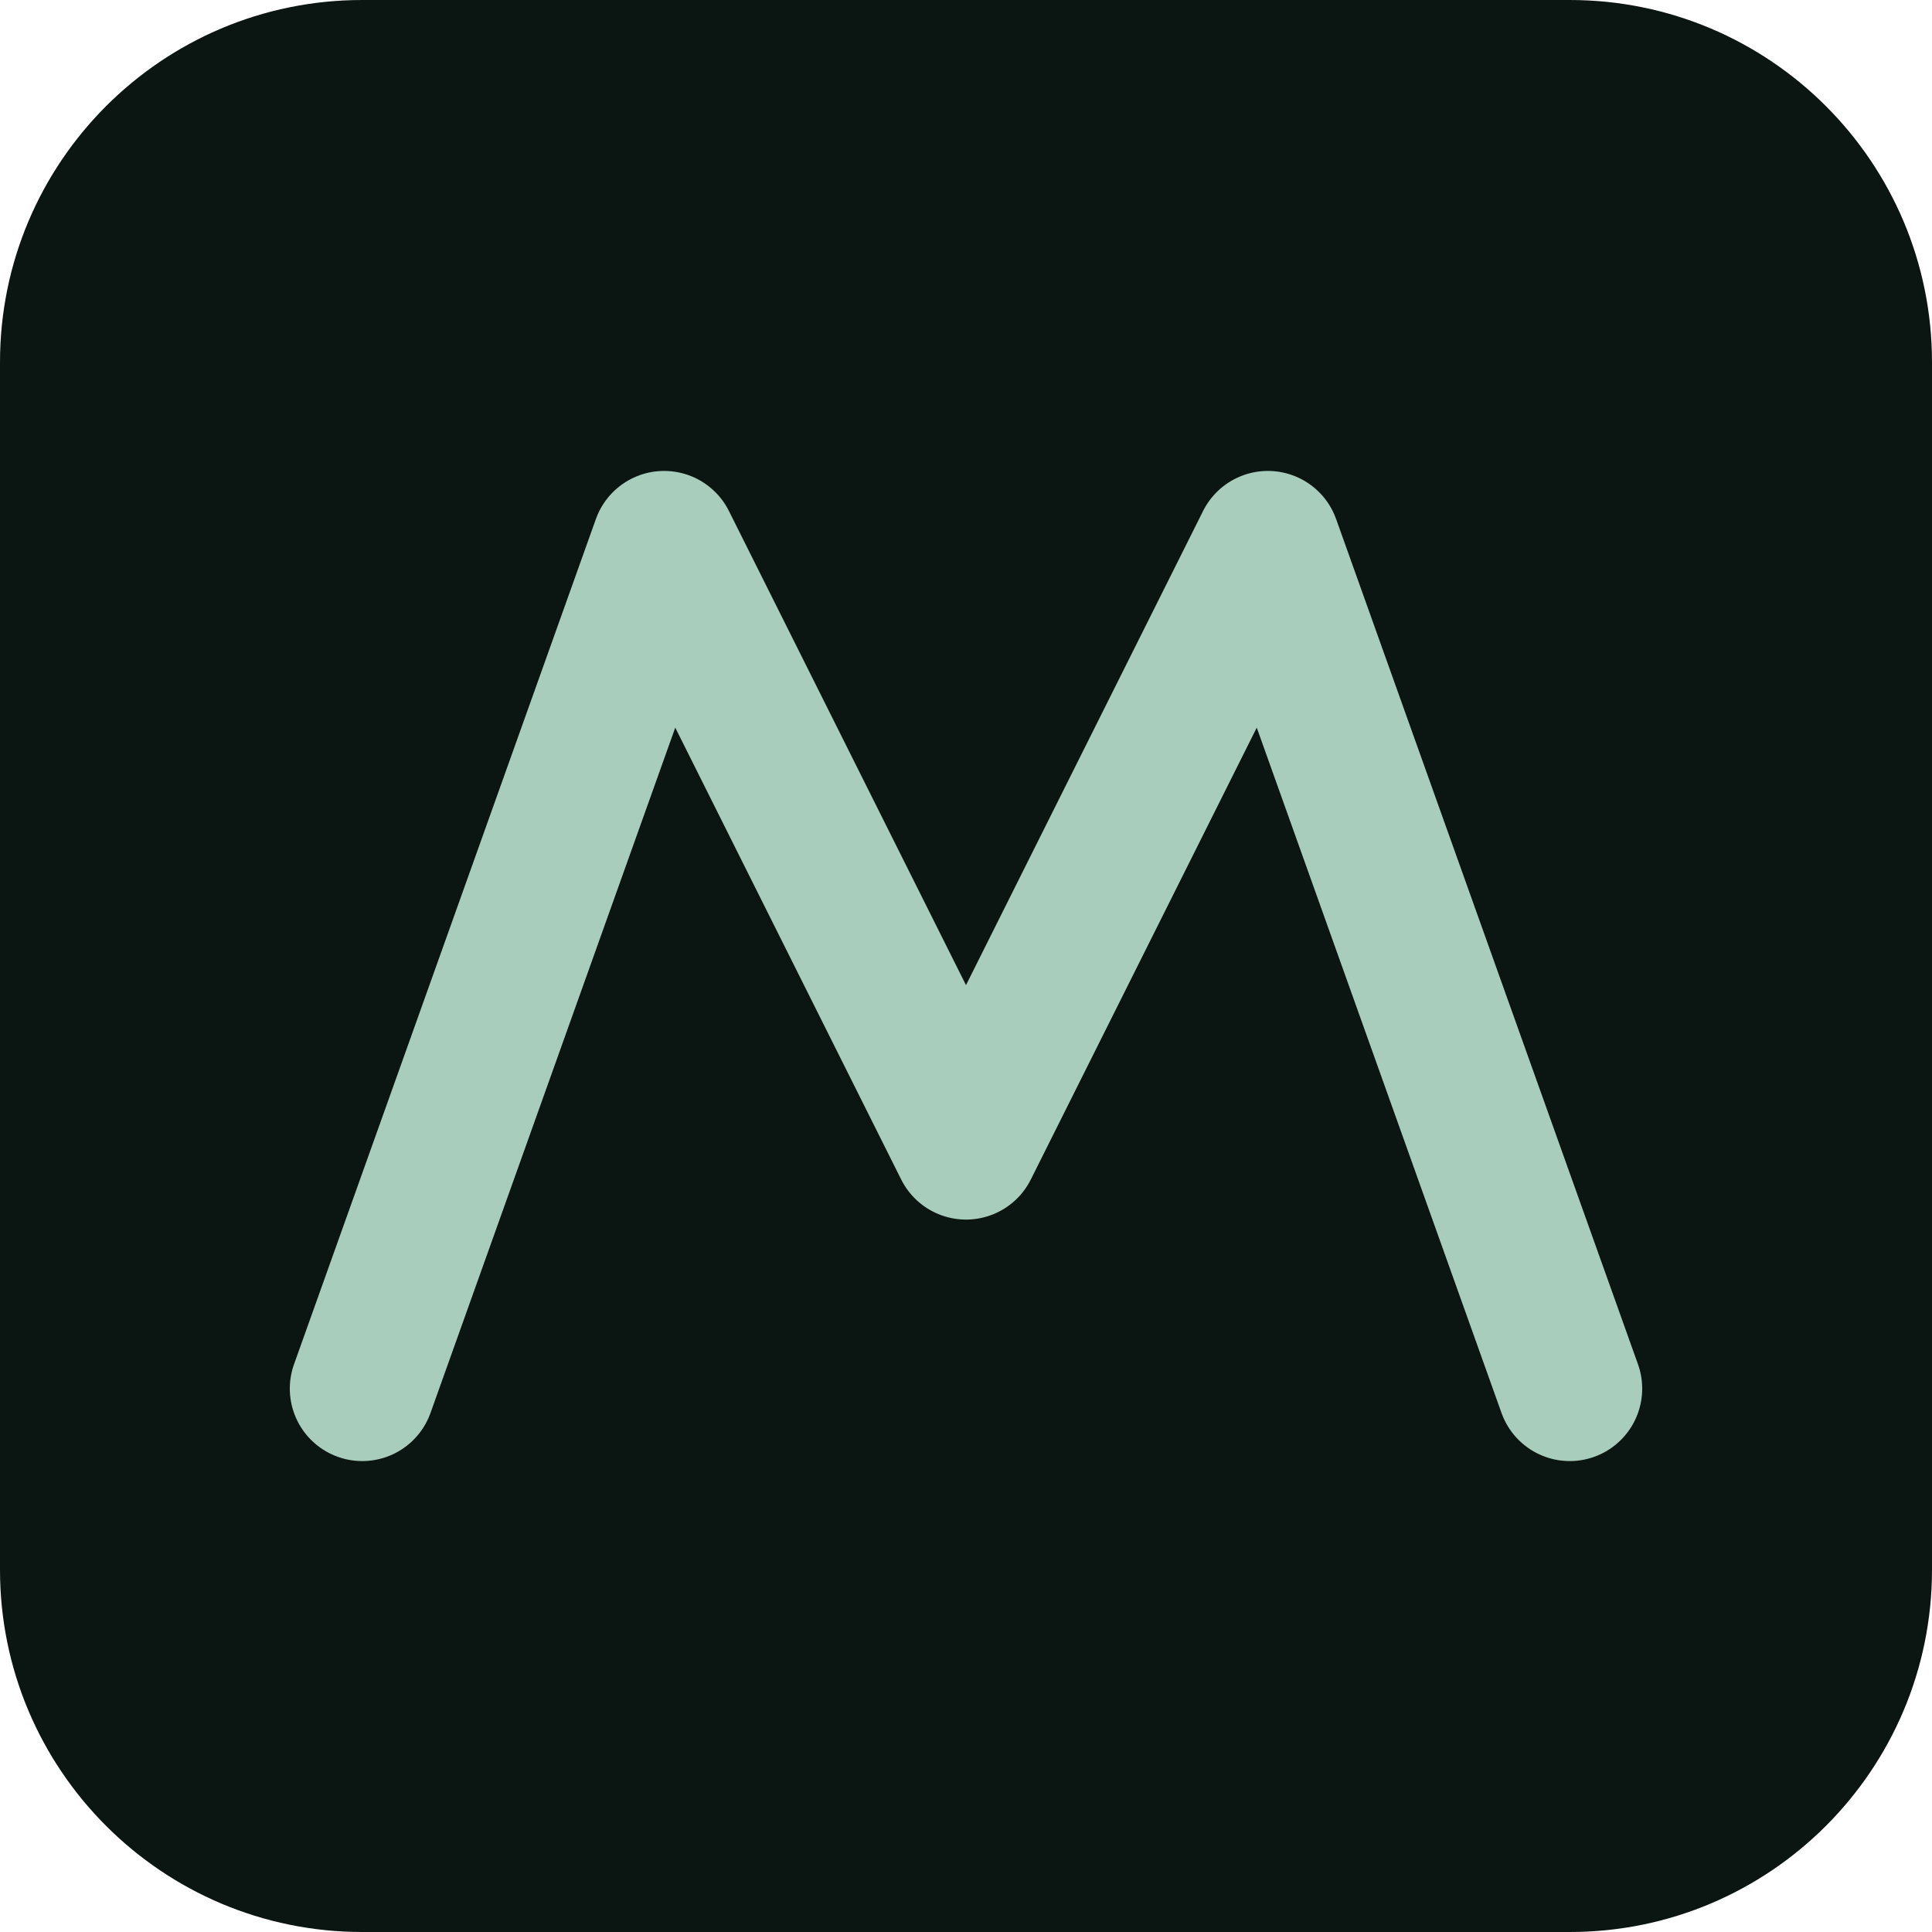
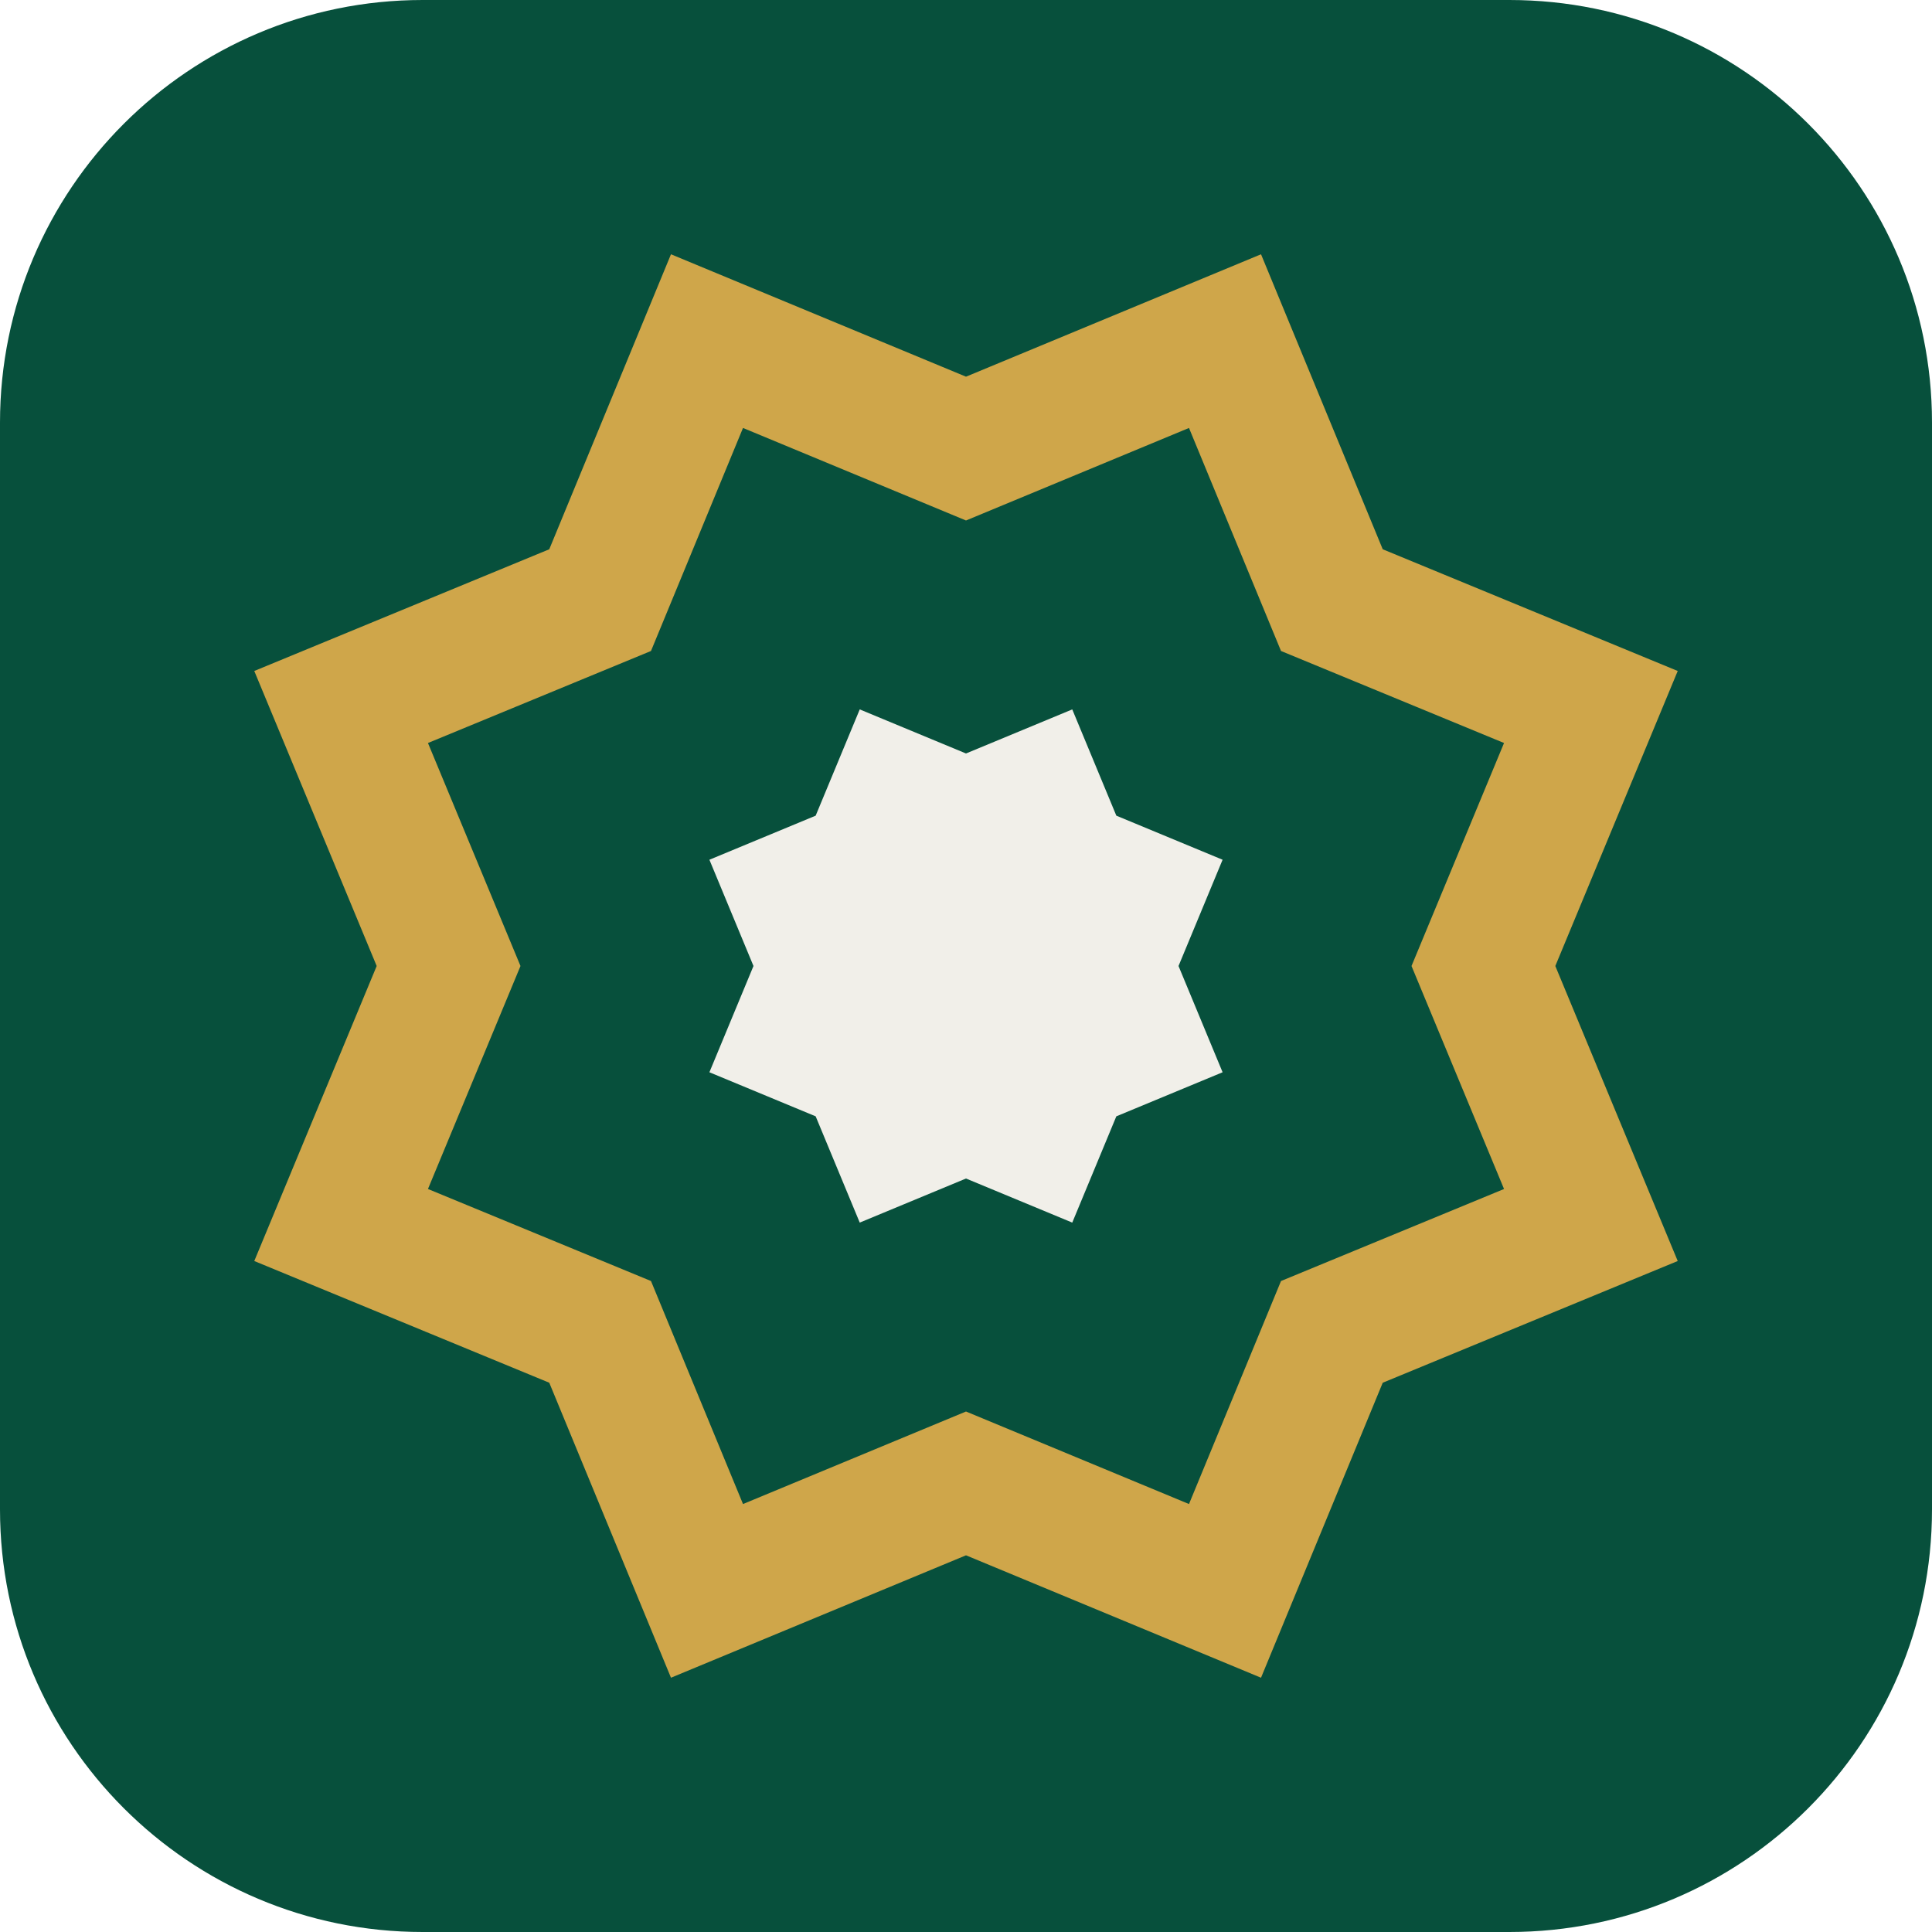
<svg xmlns="http://www.w3.org/2000/svg" viewBox="0 0 32 32">
-   <rect width="32" height="32" rx="6" fill="#0b1512" />
-   <path d="M6 23 L11 9 L16 19 L21 9 L26 23" fill="none" stroke="#a8cdbd" stroke-width="2.4" stroke-linecap="round" stroke-linejoin="round" />
+   <rect width="32" height="32" rx="7" fill="#07503c" />
+   <polygon points="20.29,5.65 22.06,9.94 26.35,11.71 24.57,16.00 26.35,20.29 22.06,22.06 20.29,26.35 16.00,24.57 11.71,26.35 9.94,22.06 5.65,20.29 7.43,16.00 5.65,11.71 9.94,9.94 11.71,5.65 16.00,7.43" fill="none" stroke="#cfa64a" stroke-width="2.2" stroke-linejoin="miter" />
+   <polygon points="17.76,11.75 18.49,13.51 20.25,14.24 19.52,16.00 20.25,17.76 18.49,18.49 17.76,20.25 16.00,19.52 14.24,20.25 13.51,18.49 11.75,17.76 12.48,16.00 11.75,14.24 13.51,13.51 14.24,11.75 16.00,12.48" fill="#f1efe9" />
</svg>
